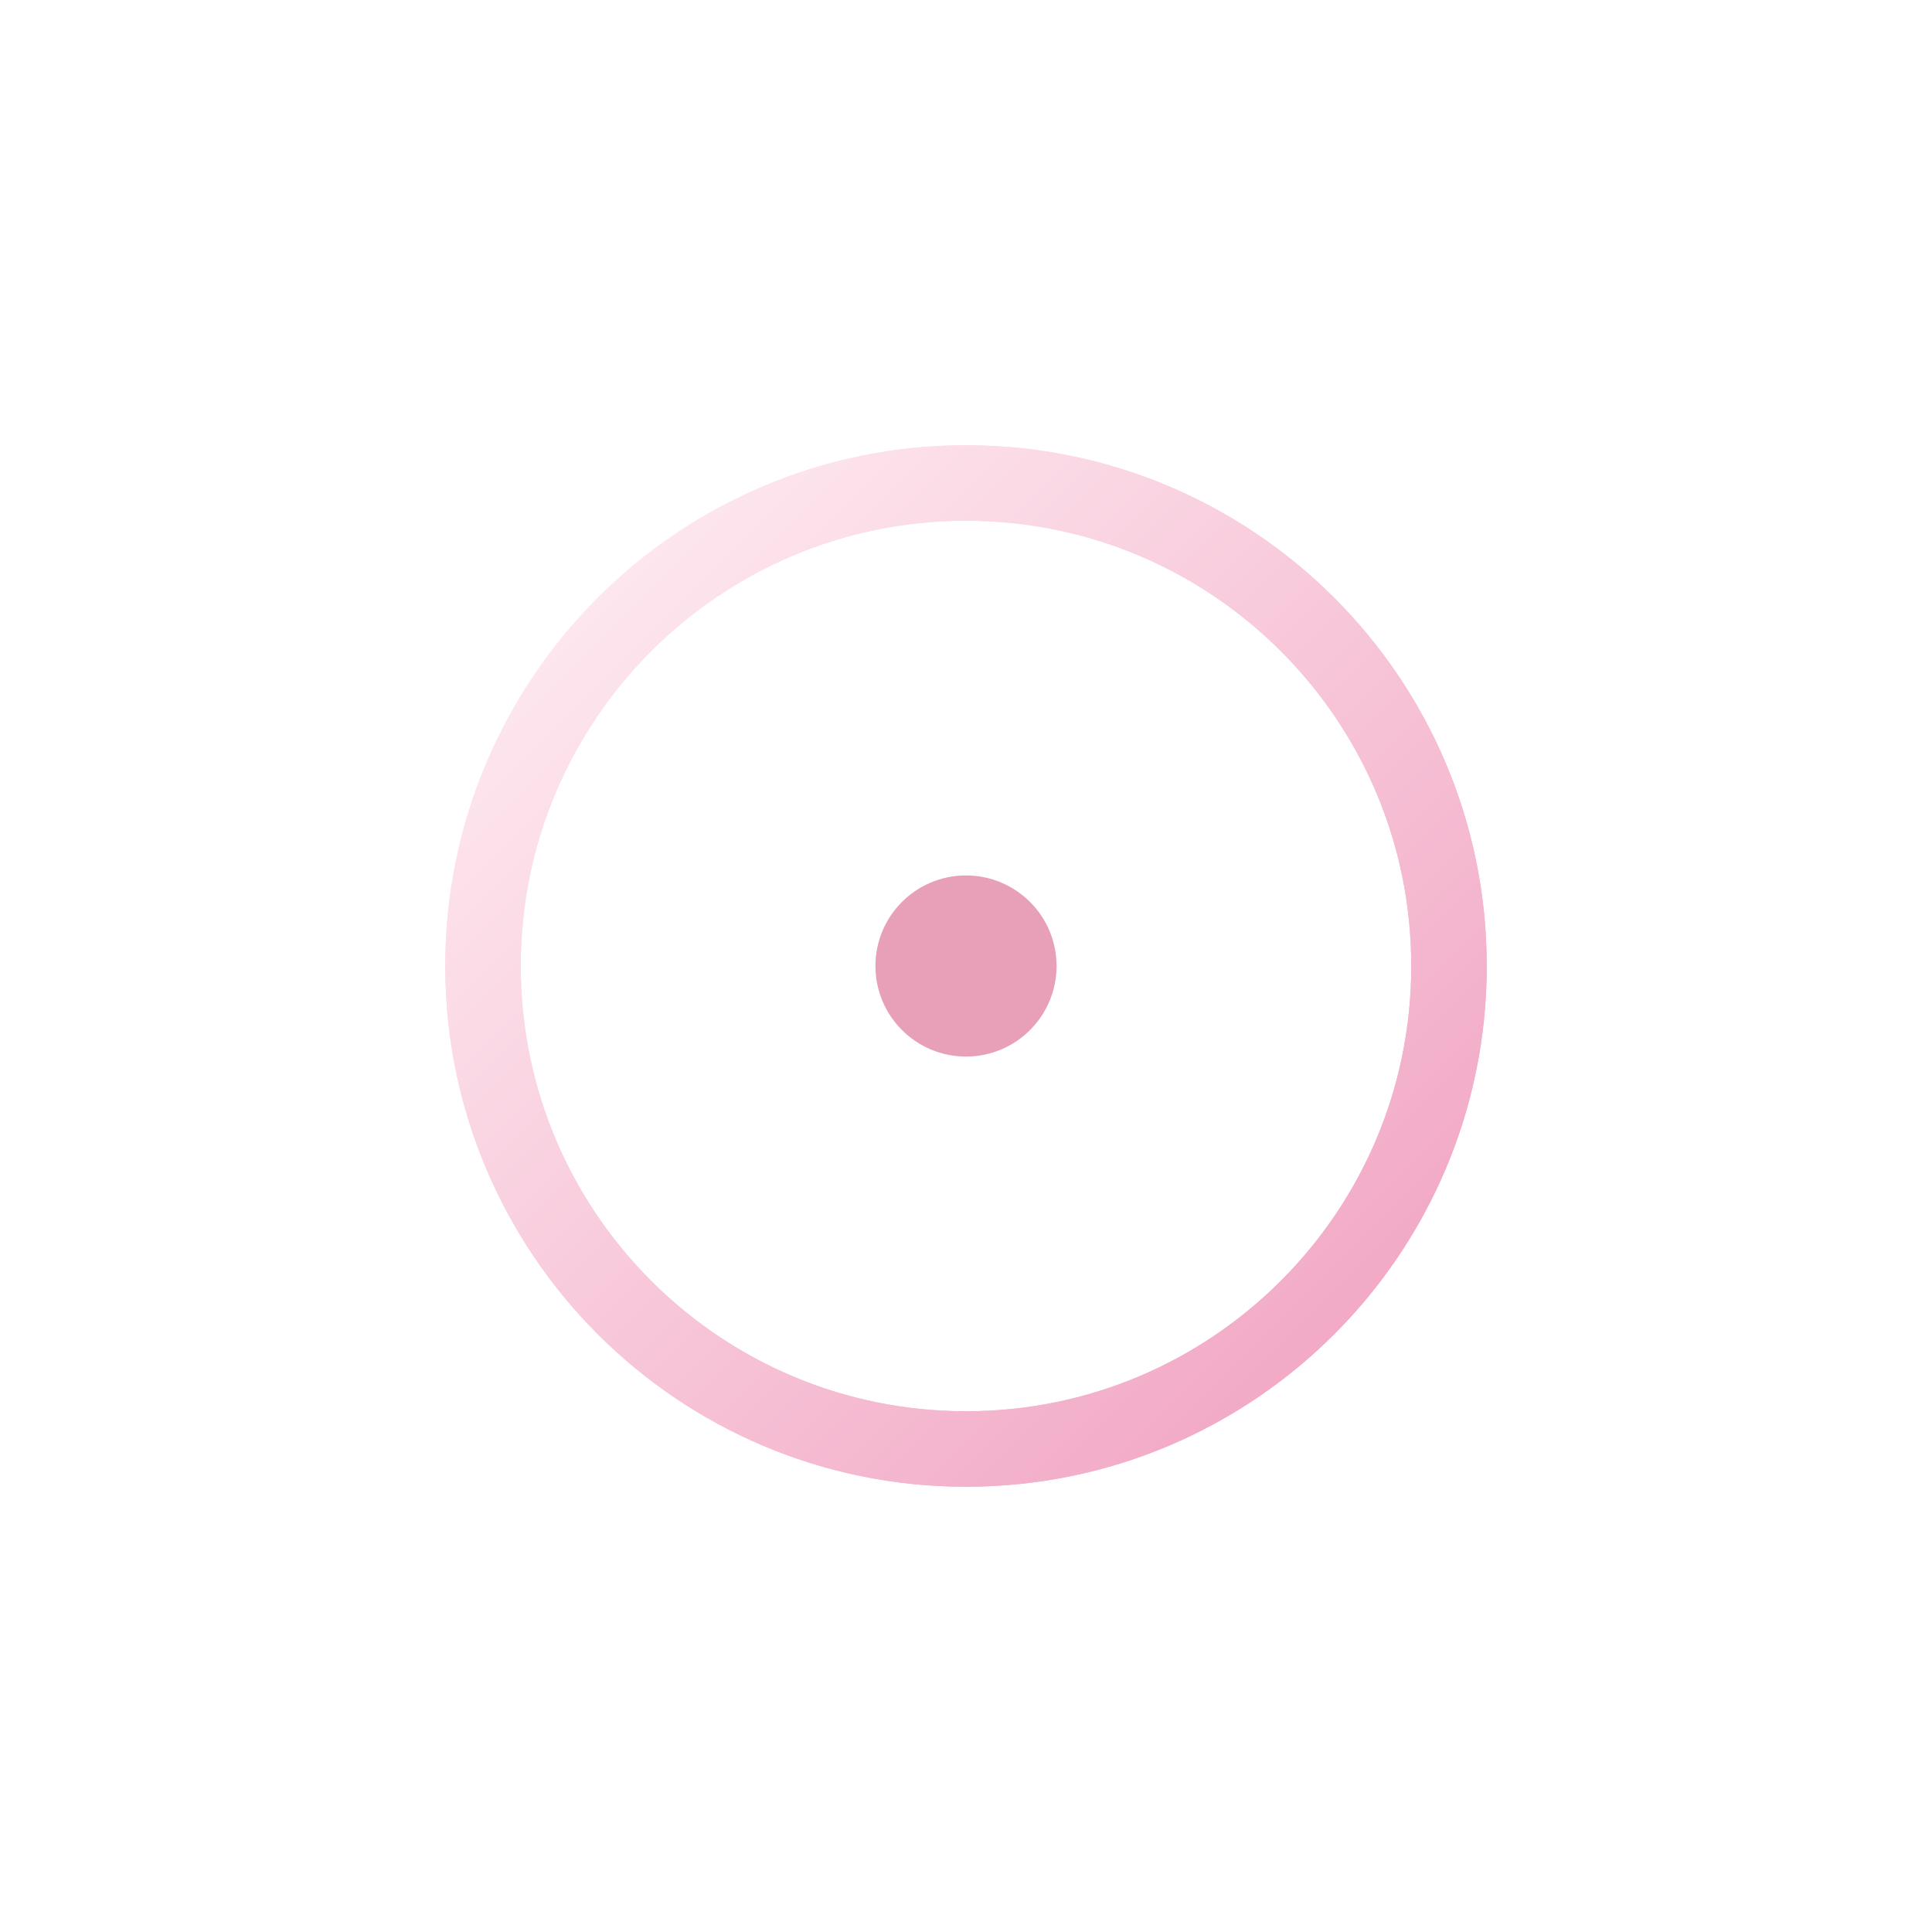
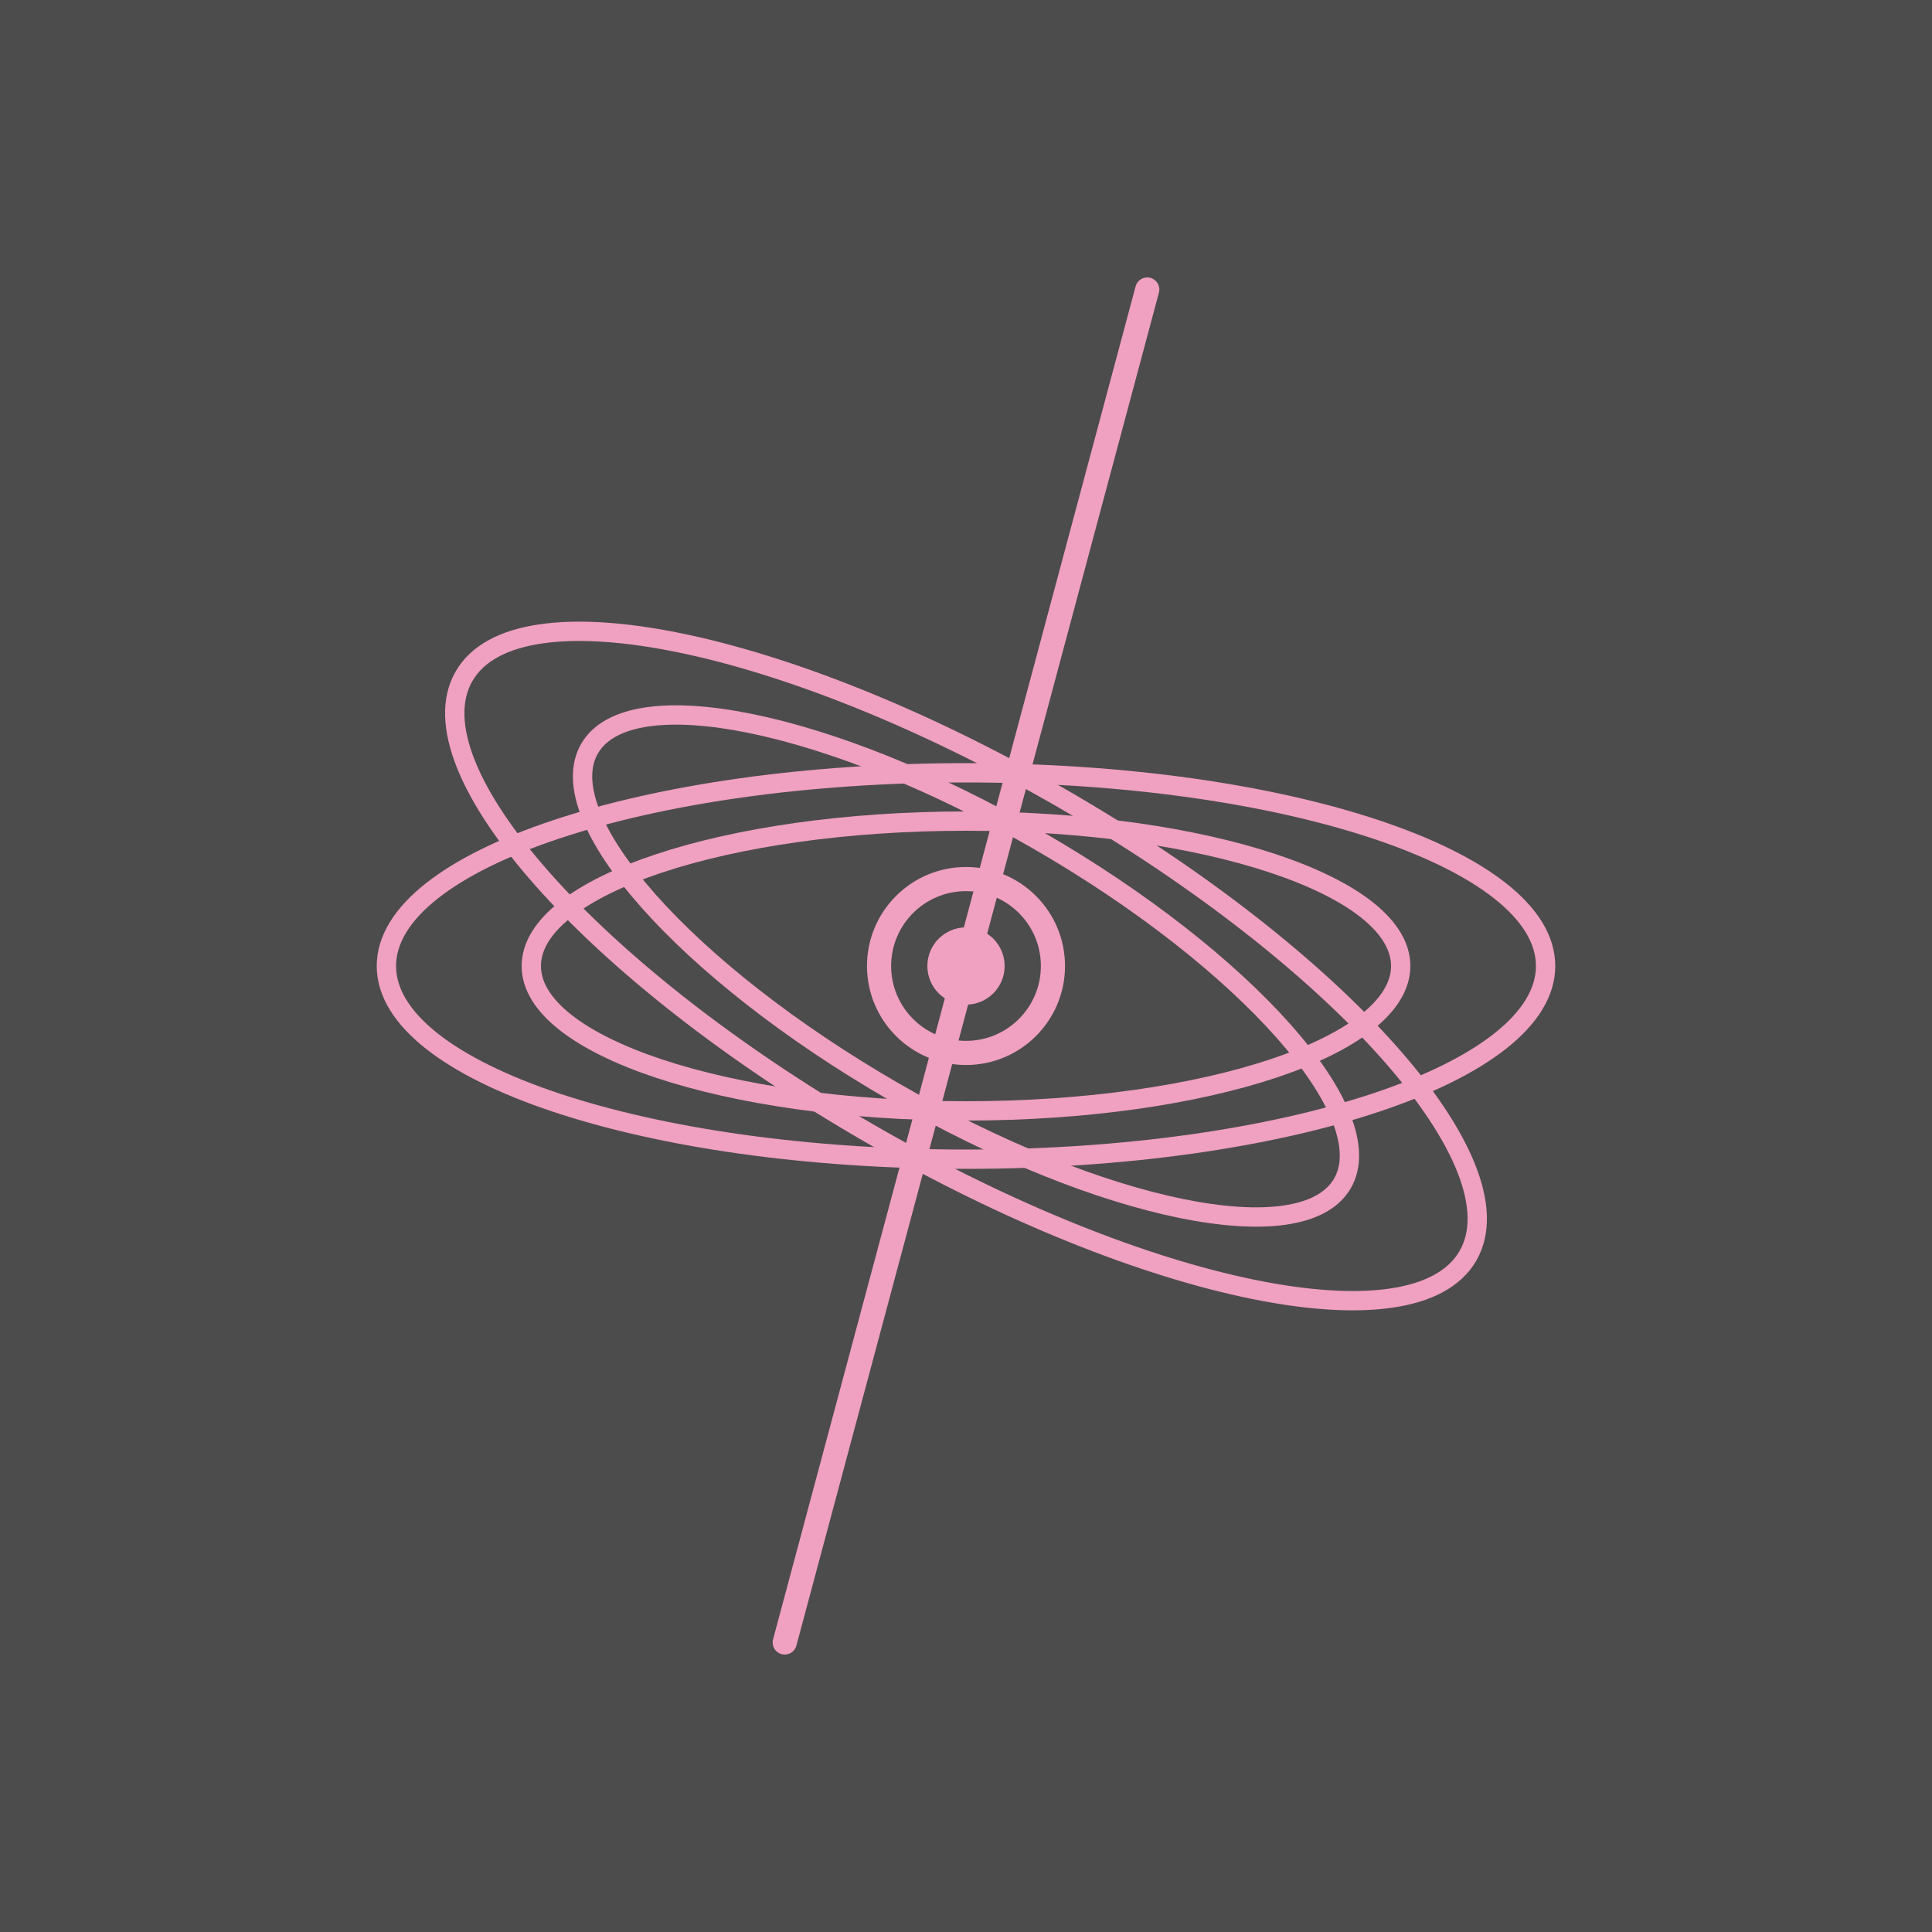
- <svg xmlns="http://www.w3.org/2000/svg" viewBox="0 0 64 64" fill="none">
+ <svg xmlns="http://www.w3.org/2000/svg" width="400" height="400" viewBox="0 0 400 400">
  <defs>
-     <linearGradient id="fav-accent" x1="0%" y1="0%" x2="100%" y2="100%">
-       <stop offset="0%" stop-color="#fff0f4" />
-       <stop offset="100%" stop-color="#f0a0c0" />
-     </linearGradient>
+     <style>
+       /* Matches Philosophy glass panel: .content-panel + prose wrapper bg-[rgba(0,0,0,0.7)] */
+       .bg { fill: rgba(0, 0, 0, 0.7); }
+       .orbit {
+         fill: none;
+         stroke: #f0a0c0;
+         stroke-width: 4;
+         stroke-linecap: round;
+         stroke-linejoin: round;
+       }
+       .axis {
+         stroke: #f0a0c0;
+         stroke-width: 5;
+         stroke-linecap: round;
+         stroke-linejoin: round;
+       }
+       .core {
+         fill: #f0a0c0;
+         stroke: none;
+       }
+       .core-ring {
+         fill: none;
+         stroke: #f0a0c0;
+         stroke-width: 5;
+       }
+     </style>
  </defs>
-   <path d="M32 16a16 16 0 0 1 0 32 16 16 0 0 1 0-32" stroke="url(#fav-accent)" stroke-width="2.5" fill="none" stroke-linecap="round" />
-   <path d="M32 48a16 16 0 0 1 0-32 16 16 0 0 1 0 32" stroke="url(#fav-accent)" stroke-width="2.5" fill="none" stroke-linecap="round" />
-   <circle cx="32" cy="32" r="3" fill="#e8a0b8" />
+   <rect class="bg" width="400" height="400" />
+   <ellipse class="orbit" cx="200" cy="200" rx="120" ry="40" />
+   <ellipse class="orbit" cx="200" cy="200" rx="90" ry="30" />
+   <g transform="rotate(30 200 200)">
+     <ellipse class="orbit" cx="200" cy="200" rx="120" ry="40" />
+     <ellipse class="orbit" cx="200" cy="200" rx="90" ry="30" />
+   </g>
+   <g transform="rotate(15 200 200)">
+     <line class="axis" x1="200" y1="55" x2="200" y2="345" />
+   </g>
+   <circle class="core-ring" cx="200" cy="200" r="18" />
+   <circle class="core" cx="200" cy="200" r="8" />
</svg>
